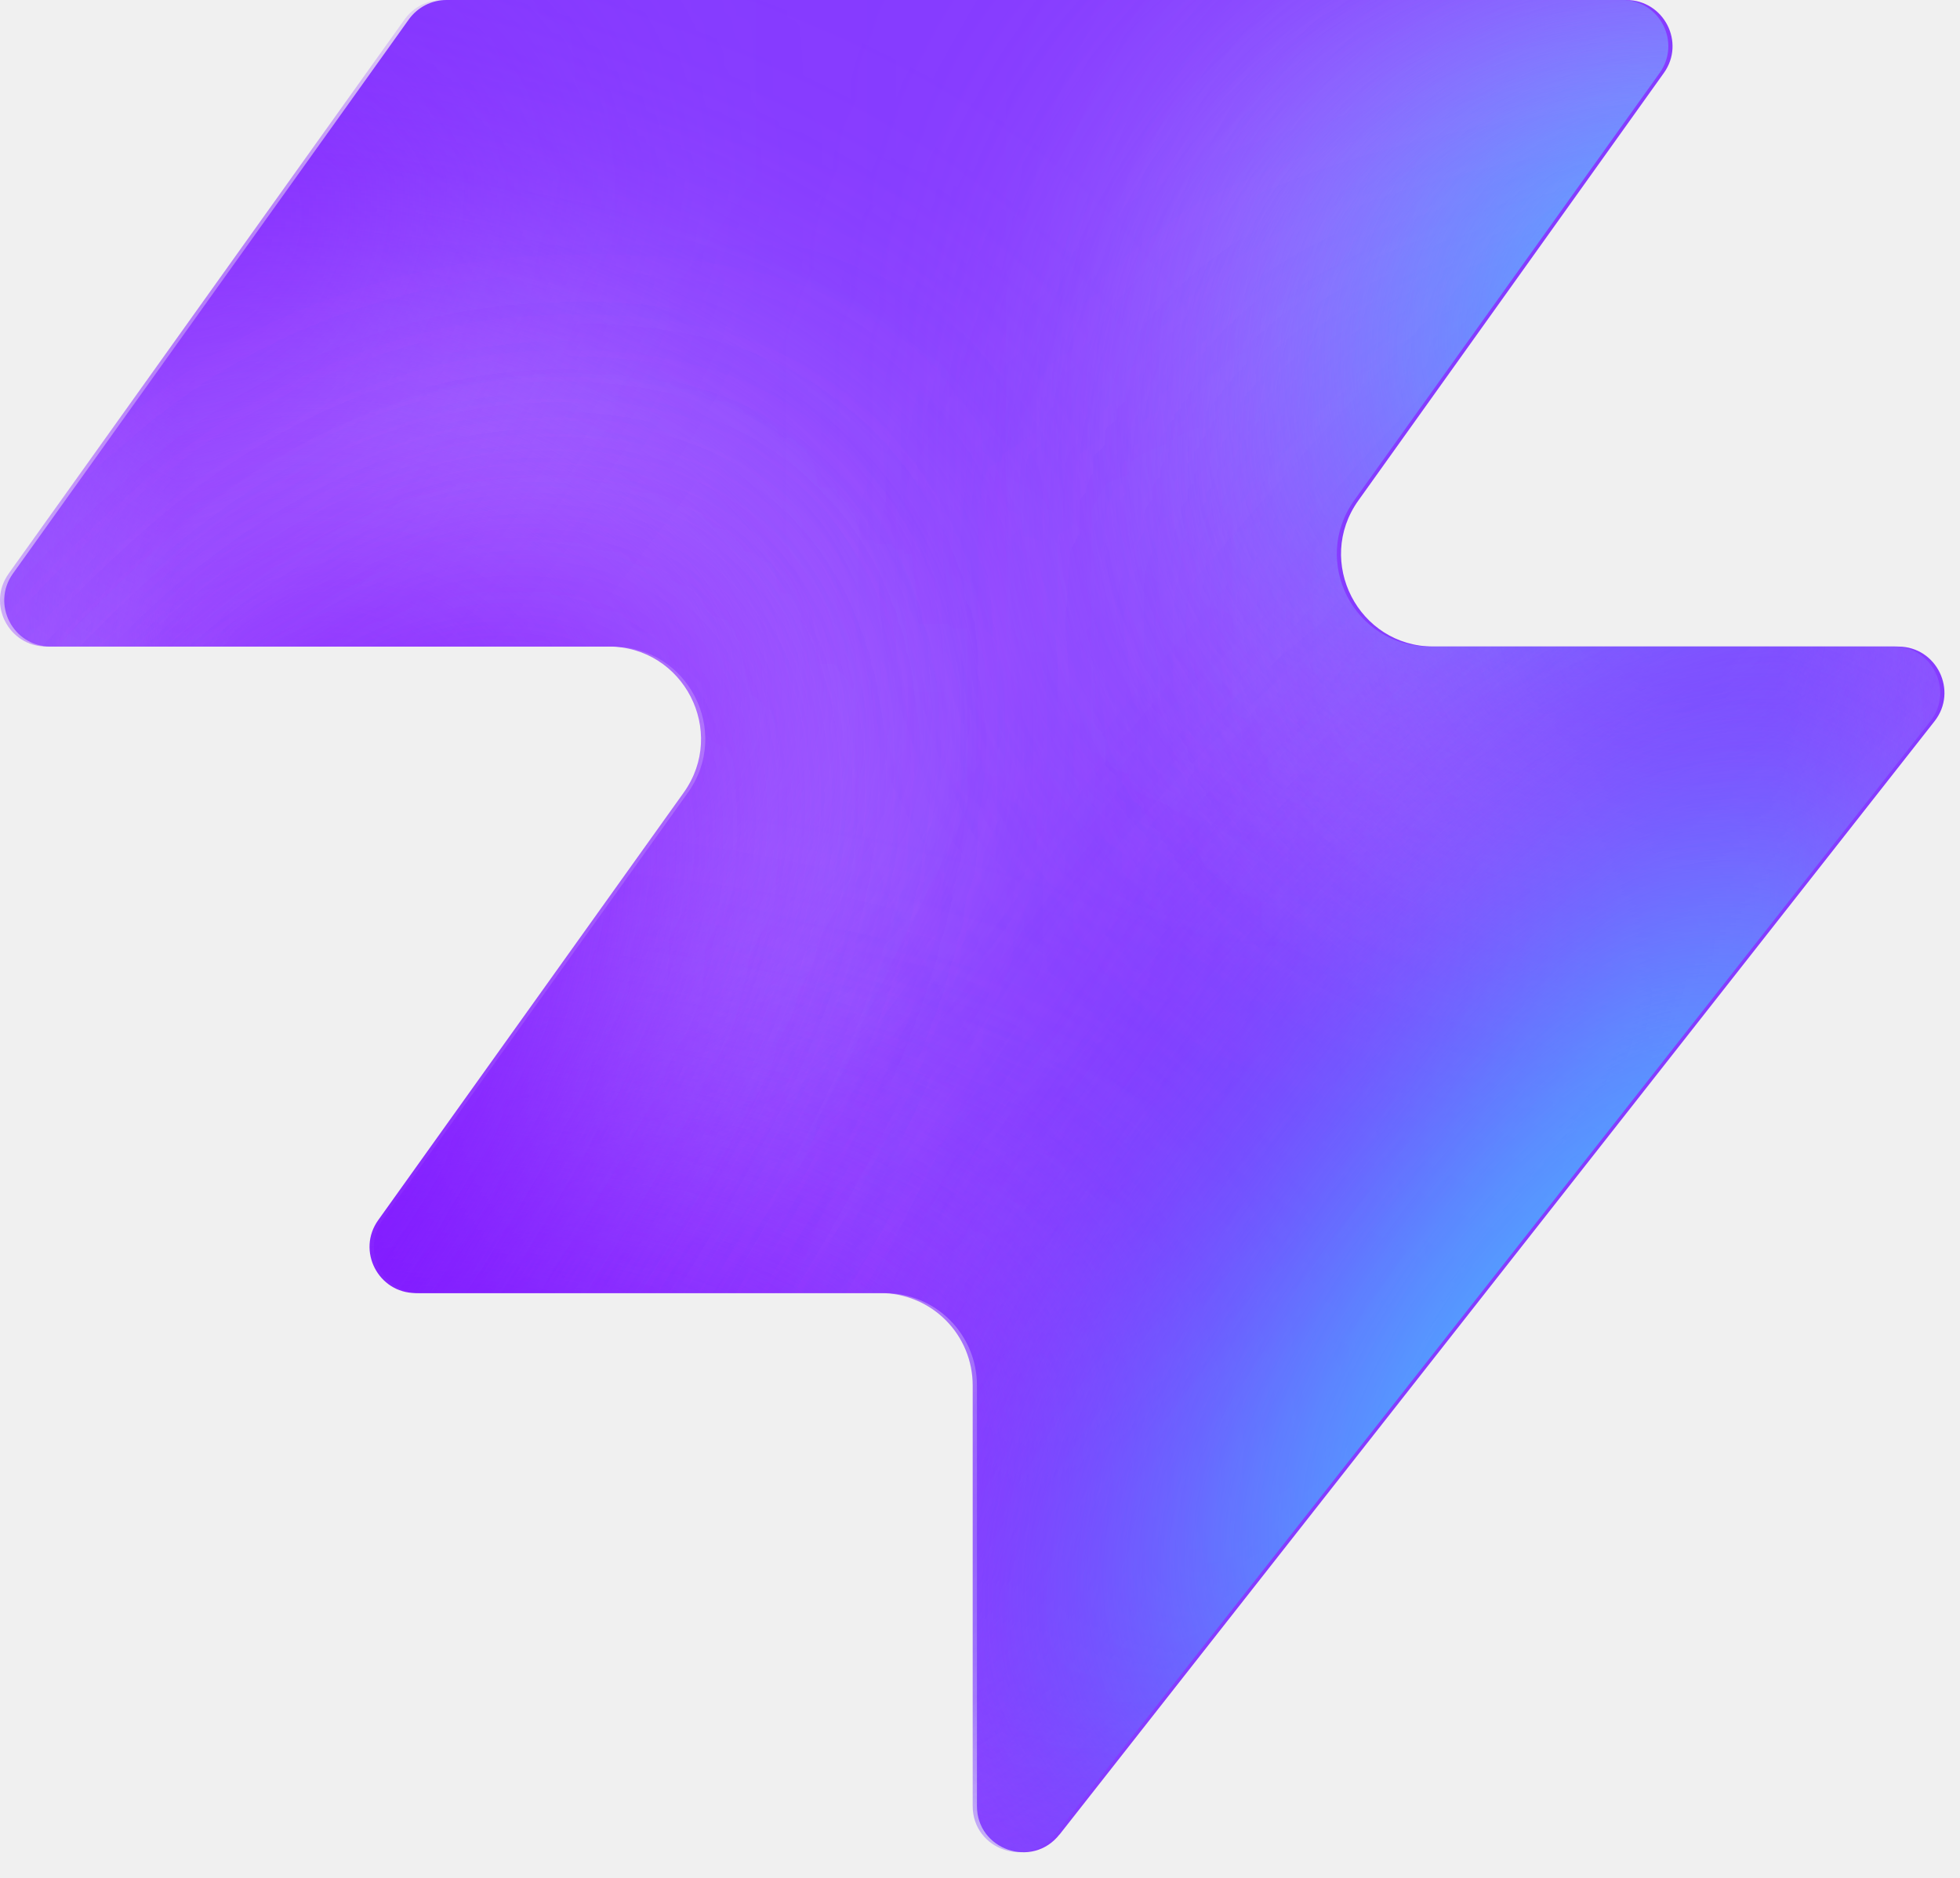
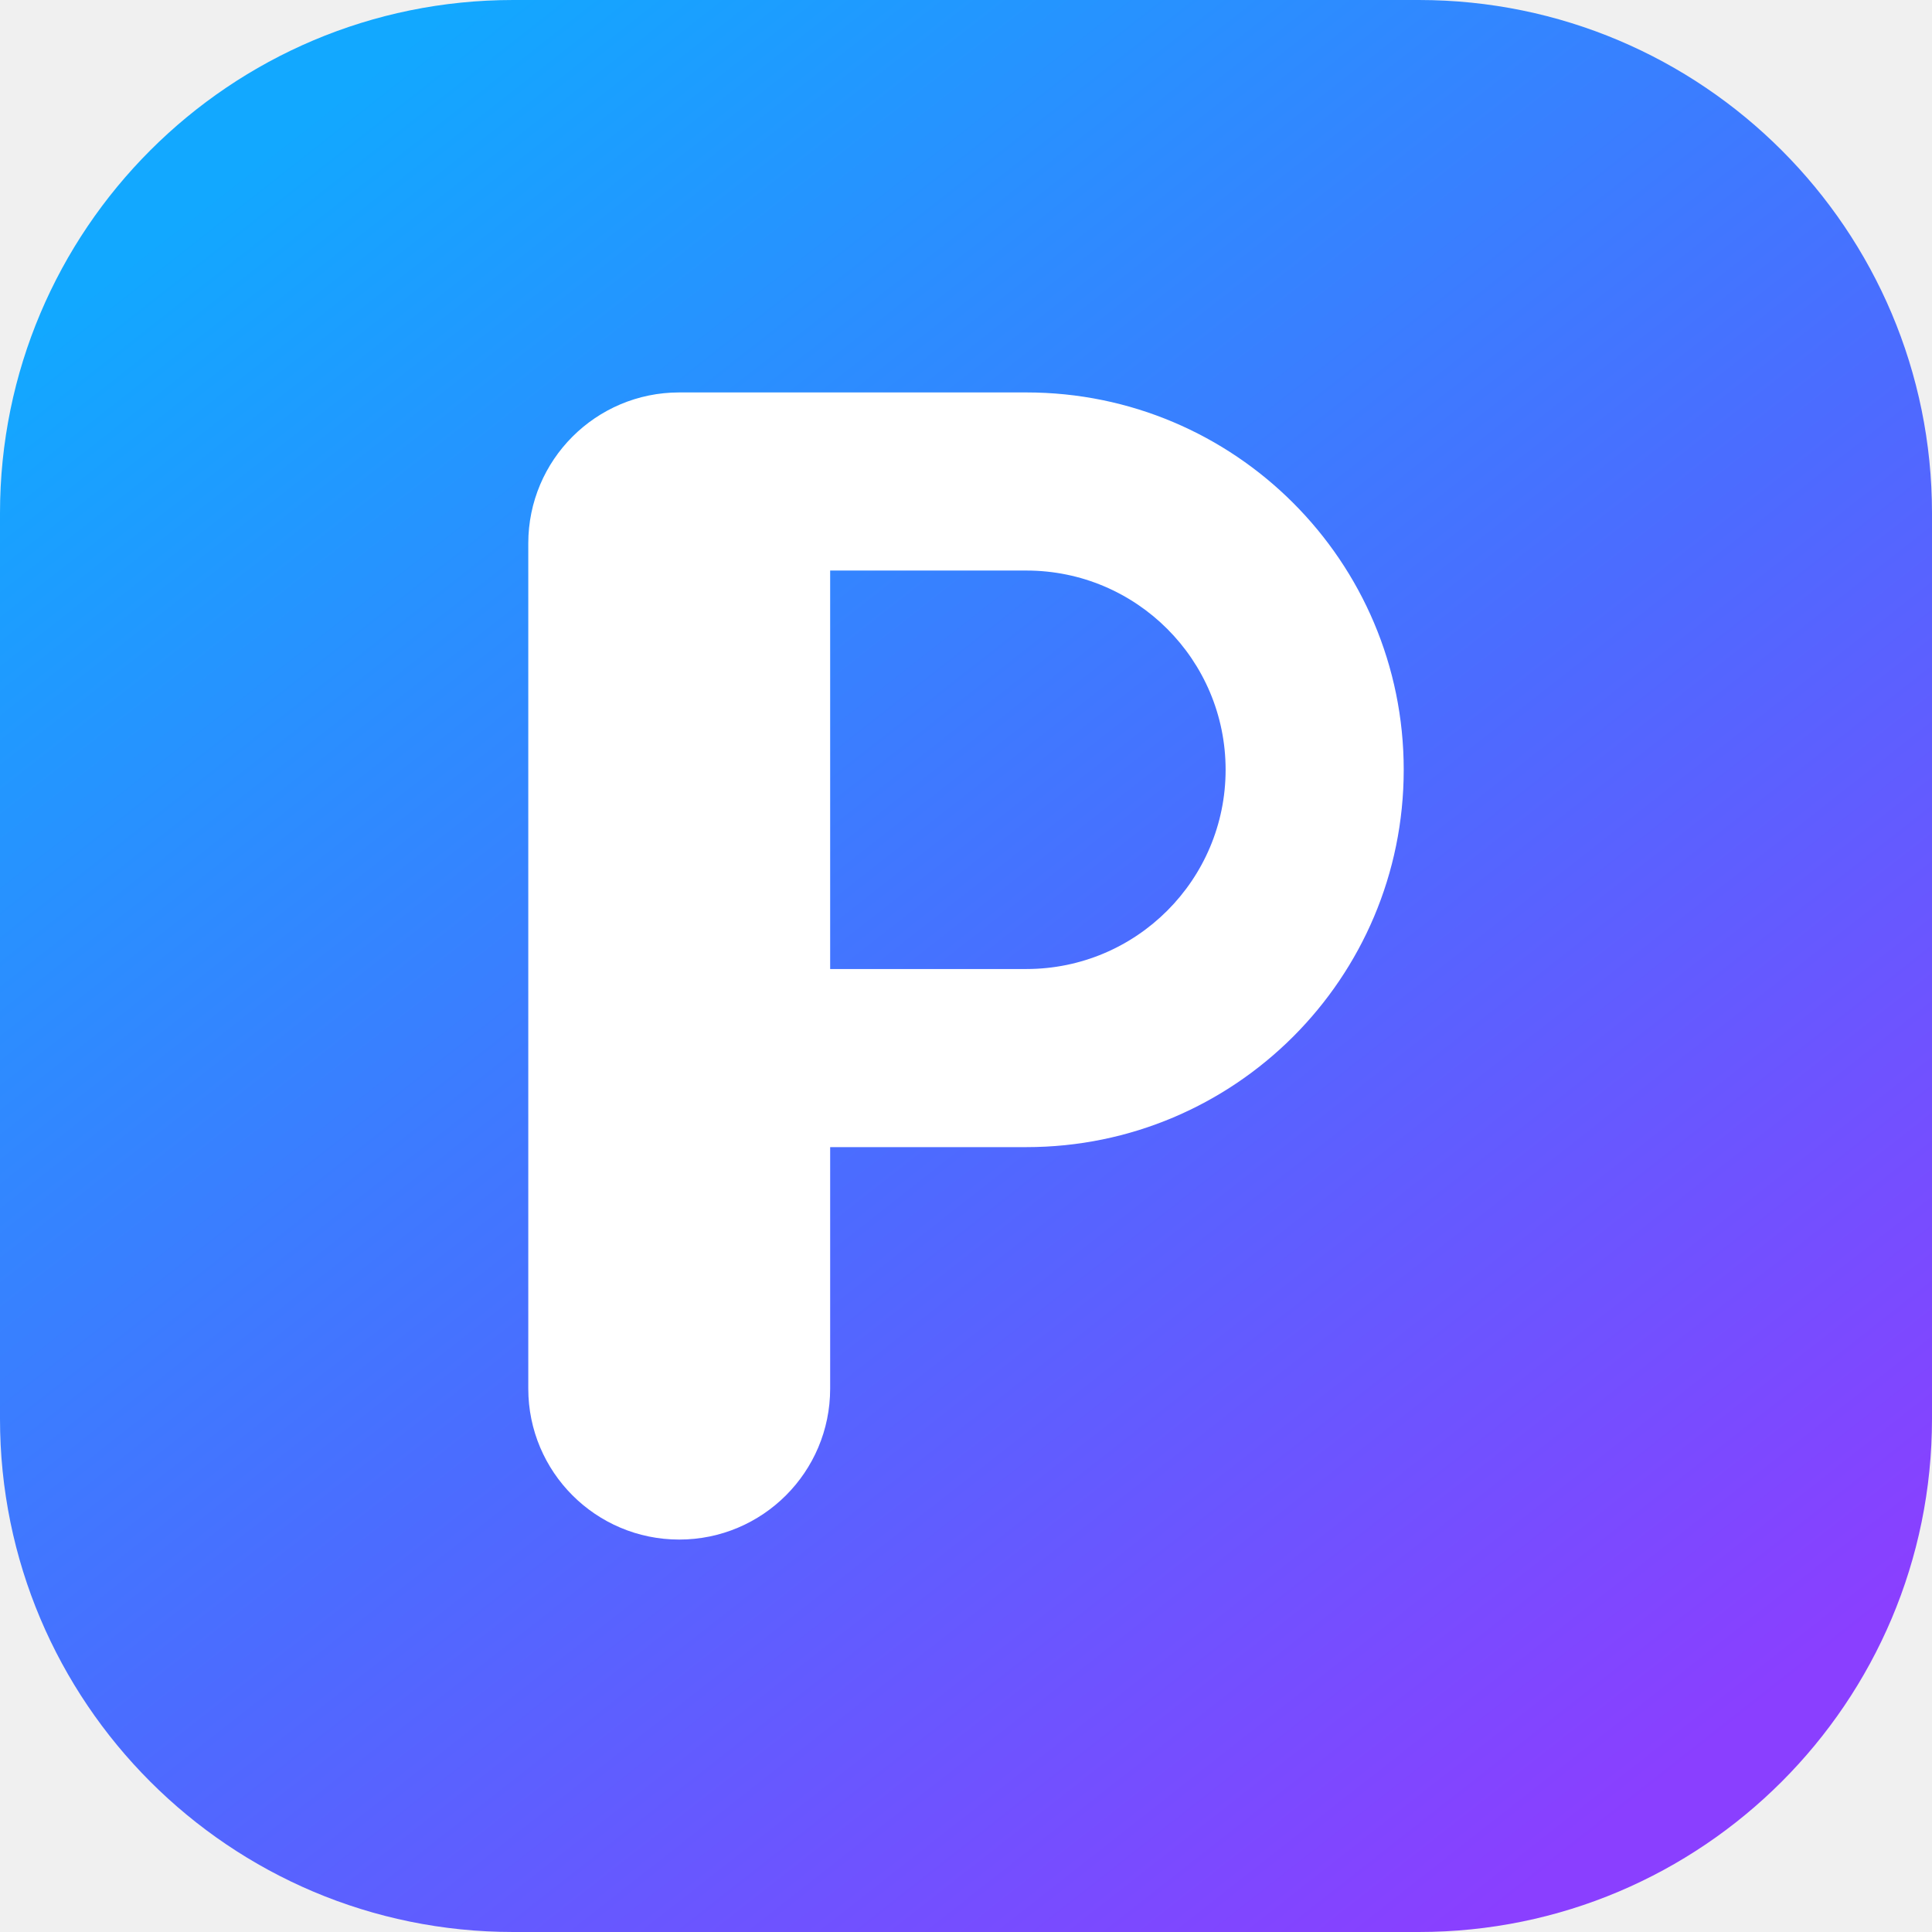
- <svg xmlns="http://www.w3.org/2000/svg" width="48" height="46" fill="none" viewBox="0 0 48 46">
-   <path fill="#863bff" d="M25.946 44.938c-.664.845-2.021.375-2.021-.698V33.937a2.26 2.26 0 0 0-2.262-2.262H10.287c-.92 0-1.456-1.04-.92-1.788l7.48-10.471c1.07-1.497 0-3.578-1.842-3.578H1.237c-.92 0-1.456-1.04-.92-1.788L10.013.474c.214-.297.556-.474.92-.474h28.894c.92 0 1.456 1.04.92 1.788l-7.48 10.471c-1.07 1.498 0 3.579 1.842 3.579h11.377c.943 0 1.473 1.088.89 1.83L25.947 44.94z" style="fill:#863bff;fill:color(display-p3 .525 .23 1);fill-opacity:1" />
-   <mask id="a" width="48" height="46" x="0" y="0" maskUnits="userSpaceOnUse" style="mask-type:alpha">
-     <path fill="#000" d="M25.842 44.938c-.664.844-2.021.375-2.021-.698V33.937a2.26 2.26 0 0 0-2.262-2.262H10.183c-.92 0-1.456-1.04-.92-1.788l7.48-10.471c1.07-1.498 0-3.579-1.842-3.579H1.133c-.92 0-1.456-1.04-.92-1.787L9.91.473c.214-.297.556-.474.92-.474h28.894c.92 0 1.456 1.04.92 1.788l-7.48 10.471c-1.07 1.498 0 3.578 1.842 3.578h11.377c.943 0 1.473 1.088.89 1.832L25.843 44.94z" style="fill:#000;fill-opacity:1" />
-   </mask>
-   <g mask="url(#a)">
-     <g filter="url(#b)">
-       <ellipse cx="5.508" cy="14.704" fill="#ede6ff" rx="5.508" ry="14.704" style="fill:#ede6ff;fill:color(display-p3 .927 .903 1);fill-opacity:1" transform="matrix(.00324 1 1 -.00324 -4.47 31.516)" />
-     </g>
-     <g filter="url(#c)">
-       <ellipse cx="10.399" cy="29.851" fill="#ede6ff" rx="10.399" ry="29.851" style="fill:#ede6ff;fill:color(display-p3 .927 .903 1);fill-opacity:1" transform="matrix(.00324 1 1 -.00324 -39.328 7.883)" />
-     </g>
-     <g filter="url(#d)">
-       <ellipse cx="5.508" cy="30.487" fill="#7e14ff" rx="5.508" ry="30.487" style="fill:#7e14ff;fill:color(display-p3 .492 .077 1);fill-opacity:1" transform="rotate(89.814 -25.913 -14.639)scale(1 -1)" />
-     </g>
-     <g filter="url(#e)">
-       <ellipse cx="5.508" cy="30.599" fill="#7e14ff" rx="5.508" ry="30.599" style="fill:#7e14ff;fill:color(display-p3 .492 .077 1);fill-opacity:1" transform="rotate(89.814 -32.644 -3.334)scale(1 -1)" />
-     </g>
-     <g filter="url(#f)">
-       <ellipse cx="5.508" cy="30.599" fill="#7e14ff" rx="5.508" ry="30.599" style="fill:#7e14ff;fill:color(display-p3 .492 .077 1);fill-opacity:1" transform="matrix(.00324 1 1 -.00324 -34.34 30.47)" />
-     </g>
-     <g filter="url(#g)">
-       <ellipse cx="14.072" cy="22.078" fill="#ede6ff" rx="14.072" ry="22.078" style="fill:#ede6ff;fill:color(display-p3 .927 .903 1);fill-opacity:1" transform="rotate(93.35 24.506 48.493)scale(-1 1)" />
-     </g>
-     <g filter="url(#h)">
-       <ellipse cx="3.47" cy="21.501" fill="#7e14ff" rx="3.47" ry="21.501" style="fill:#7e14ff;fill:color(display-p3 .492 .077 1);fill-opacity:1" transform="rotate(89.009 28.708 47.59)scale(-1 1)" />
-     </g>
-     <g filter="url(#i)">
-       <ellipse cx="3.47" cy="21.501" fill="#7e14ff" rx="3.47" ry="21.501" style="fill:#7e14ff;fill:color(display-p3 .492 .077 1);fill-opacity:1" transform="rotate(89.009 28.708 47.59)scale(-1 1)" />
-     </g>
-     <g filter="url(#j)">
-       <ellipse cx=".387" cy="8.972" fill="#7e14ff" rx="4.407" ry="29.108" style="fill:#7e14ff;fill:color(display-p3 .492 .077 1);fill-opacity:1" transform="rotate(39.51 .387 8.972)" />
-     </g>
-     <g filter="url(#k)">
-       <ellipse cx="47.523" cy="-6.092" fill="#7e14ff" rx="4.407" ry="29.108" style="fill:#7e14ff;fill:color(display-p3 .492 .077 1);fill-opacity:1" transform="rotate(37.892 47.523 -6.092)" />
-     </g>
-     <g filter="url(#l)">
-       <ellipse cx="41.412" cy="6.333" fill="#47bfff" rx="5.971" ry="9.665" style="fill:#47bfff;fill:color(display-p3 .28 .748 1);fill-opacity:1" transform="rotate(37.892 41.412 6.333)" />
-     </g>
-     <g filter="url(#m)">
-       <ellipse cx="-1.879" cy="38.332" fill="#7e14ff" rx="4.407" ry="29.108" style="fill:#7e14ff;fill:color(display-p3 .492 .077 1);fill-opacity:1" transform="rotate(37.892 -1.88 38.332)" />
-     </g>
-     <g filter="url(#n)">
-       <ellipse cx="-1.879" cy="38.332" fill="#7e14ff" rx="4.407" ry="29.108" style="fill:#7e14ff;fill:color(display-p3 .492 .077 1);fill-opacity:1" transform="rotate(37.892 -1.88 38.332)" />
-     </g>
-     <g filter="url(#o)">
-       <ellipse cx="35.651" cy="29.907" fill="#7e14ff" rx="4.407" ry="29.108" style="fill:#7e14ff;fill:color(display-p3 .492 .077 1);fill-opacity:1" transform="rotate(37.892 35.651 29.907)" />
-     </g>
-     <g filter="url(#p)">
-       <ellipse cx="38.418" cy="32.4" fill="#47bfff" rx="5.971" ry="15.297" style="fill:#47bfff;fill:color(display-p3 .28 .748 1);fill-opacity:1" transform="rotate(37.892 38.418 32.4)" />
-     </g>
-   </g>
+ <svg xmlns="http://www.w3.org/2000/svg" viewBox="0 0 32 32" fill="none" role="img" aria-label="Persona Studio">
  <defs>
-     <filter id="b" width="60.045" height="41.654" x="-19.77" y="16.149" color-interpolation-filters="sRGB" filterUnits="userSpaceOnUse">
-       <feFlood flood-opacity="0" result="BackgroundImageFix" />
-       <feBlend in="SourceGraphic" in2="BackgroundImageFix" result="shape" />
-       <feGaussianBlur result="effect1_foregroundBlur_2002_17158" stdDeviation="7.659" />
-     </filter>
-     <filter id="c" width="90.34" height="51.437" x="-54.613" y="-7.533" color-interpolation-filters="sRGB" filterUnits="userSpaceOnUse">
-       <feFlood flood-opacity="0" result="BackgroundImageFix" />
-       <feBlend in="SourceGraphic" in2="BackgroundImageFix" result="shape" />
-       <feGaussianBlur result="effect1_foregroundBlur_2002_17158" stdDeviation="7.659" />
-     </filter>
-     <filter id="d" width="79.355" height="29.4" x="-49.64" y="2.03" color-interpolation-filters="sRGB" filterUnits="userSpaceOnUse">
-       <feFlood flood-opacity="0" result="BackgroundImageFix" />
-       <feBlend in="SourceGraphic" in2="BackgroundImageFix" result="shape" />
-       <feGaussianBlur result="effect1_foregroundBlur_2002_17158" stdDeviation="4.596" />
-     </filter>
-     <filter id="e" width="79.579" height="29.4" x="-45.045" y="20.029" color-interpolation-filters="sRGB" filterUnits="userSpaceOnUse">
-       <feFlood flood-opacity="0" result="BackgroundImageFix" />
-       <feBlend in="SourceGraphic" in2="BackgroundImageFix" result="shape" />
-       <feGaussianBlur result="effect1_foregroundBlur_2002_17158" stdDeviation="4.596" />
-     </filter>
-     <filter id="f" width="79.579" height="29.4" x="-43.513" y="21.178" color-interpolation-filters="sRGB" filterUnits="userSpaceOnUse">
-       <feFlood flood-opacity="0" result="BackgroundImageFix" />
-       <feBlend in="SourceGraphic" in2="BackgroundImageFix" result="shape" />
-       <feGaussianBlur result="effect1_foregroundBlur_2002_17158" stdDeviation="4.596" />
-     </filter>
-     <filter id="g" width="74.749" height="58.852" x="15.756" y="-17.901" color-interpolation-filters="sRGB" filterUnits="userSpaceOnUse">
-       <feFlood flood-opacity="0" result="BackgroundImageFix" />
-       <feBlend in="SourceGraphic" in2="BackgroundImageFix" result="shape" />
-       <feGaussianBlur result="effect1_foregroundBlur_2002_17158" stdDeviation="7.659" />
-     </filter>
-     <filter id="h" width="61.377" height="25.362" x="23.548" y="2.284" color-interpolation-filters="sRGB" filterUnits="userSpaceOnUse">
-       <feFlood flood-opacity="0" result="BackgroundImageFix" />
-       <feBlend in="SourceGraphic" in2="BackgroundImageFix" result="shape" />
-       <feGaussianBlur result="effect1_foregroundBlur_2002_17158" stdDeviation="4.596" />
-     </filter>
-     <filter id="i" width="61.377" height="25.362" x="23.548" y="2.284" color-interpolation-filters="sRGB" filterUnits="userSpaceOnUse">
-       <feFlood flood-opacity="0" result="BackgroundImageFix" />
-       <feBlend in="SourceGraphic" in2="BackgroundImageFix" result="shape" />
-       <feGaussianBlur result="effect1_foregroundBlur_2002_17158" stdDeviation="4.596" />
-     </filter>
-     <filter id="j" width="56.045" height="63.649" x="-27.636" y="-22.853" color-interpolation-filters="sRGB" filterUnits="userSpaceOnUse">
-       <feFlood flood-opacity="0" result="BackgroundImageFix" />
-       <feBlend in="SourceGraphic" in2="BackgroundImageFix" result="shape" />
-       <feGaussianBlur result="effect1_foregroundBlur_2002_17158" stdDeviation="4.596" />
-     </filter>
-     <filter id="k" width="54.814" height="64.646" x="20.116" y="-38.415" color-interpolation-filters="sRGB" filterUnits="userSpaceOnUse">
-       <feFlood flood-opacity="0" result="BackgroundImageFix" />
-       <feBlend in="SourceGraphic" in2="BackgroundImageFix" result="shape" />
-       <feGaussianBlur result="effect1_foregroundBlur_2002_17158" stdDeviation="4.596" />
-     </filter>
-     <filter id="l" width="33.541" height="35.313" x="24.641" y="-11.323" color-interpolation-filters="sRGB" filterUnits="userSpaceOnUse">
-       <feFlood flood-opacity="0" result="BackgroundImageFix" />
-       <feBlend in="SourceGraphic" in2="BackgroundImageFix" result="shape" />
-       <feGaussianBlur result="effect1_foregroundBlur_2002_17158" stdDeviation="4.596" />
-     </filter>
-     <filter id="m" width="54.814" height="64.646" x="-29.286" y="6.009" color-interpolation-filters="sRGB" filterUnits="userSpaceOnUse">
-       <feFlood flood-opacity="0" result="BackgroundImageFix" />
-       <feBlend in="SourceGraphic" in2="BackgroundImageFix" result="shape" />
-       <feGaussianBlur result="effect1_foregroundBlur_2002_17158" stdDeviation="4.596" />
-     </filter>
-     <filter id="n" width="54.814" height="64.646" x="-29.286" y="6.009" color-interpolation-filters="sRGB" filterUnits="userSpaceOnUse">
-       <feFlood flood-opacity="0" result="BackgroundImageFix" />
-       <feBlend in="SourceGraphic" in2="BackgroundImageFix" result="shape" />
-       <feGaussianBlur result="effect1_foregroundBlur_2002_17158" stdDeviation="4.596" />
-     </filter>
-     <filter id="o" width="54.814" height="64.646" x="8.244" y="-2.416" color-interpolation-filters="sRGB" filterUnits="userSpaceOnUse">
-       <feFlood flood-opacity="0" result="BackgroundImageFix" />
-       <feBlend in="SourceGraphic" in2="BackgroundImageFix" result="shape" />
-       <feGaussianBlur result="effect1_foregroundBlur_2002_17158" stdDeviation="4.596" />
-     </filter>
-     <filter id="p" width="39.409" height="43.623" x="18.713" y="10.588" color-interpolation-filters="sRGB" filterUnits="userSpaceOnUse">
-       <feFlood flood-opacity="0" result="BackgroundImageFix" />
-       <feBlend in="SourceGraphic" in2="BackgroundImageFix" result="shape" />
-       <feGaussianBlur result="effect1_foregroundBlur_2002_17158" stdDeviation="4.596" />
-     </filter>
+     <linearGradient id="ps-tile" x1="5" y1="2" x2="27" y2="30" gradientUnits="userSpaceOnUse">
+       <stop offset="0" stop-color="#12A8FF" />
+       <stop offset=".55" stop-color="#4C6BFF" />
+       <stop offset="1" stop-color="#8A3FFF" />
+     </linearGradient>
  </defs>
+   <rect width="32" height="32" rx="8.5" fill="url(#ps-tile)" />
+   <path fill="#fff" d="M11.25 6.5h5.75a6.25 6.25 0 0 1 0 12.5h-3.25v4a2.5 2.5 0 0 1-5 0V9a2.5 2.5 0 0 1 2.5-2.5Z" />
+   <path fill="url(#ps-tile)" d="M17 9.45a3.3 3.3 0 0 1 0 6.6h-3.25v-6.6H17Z" />
</svg>
